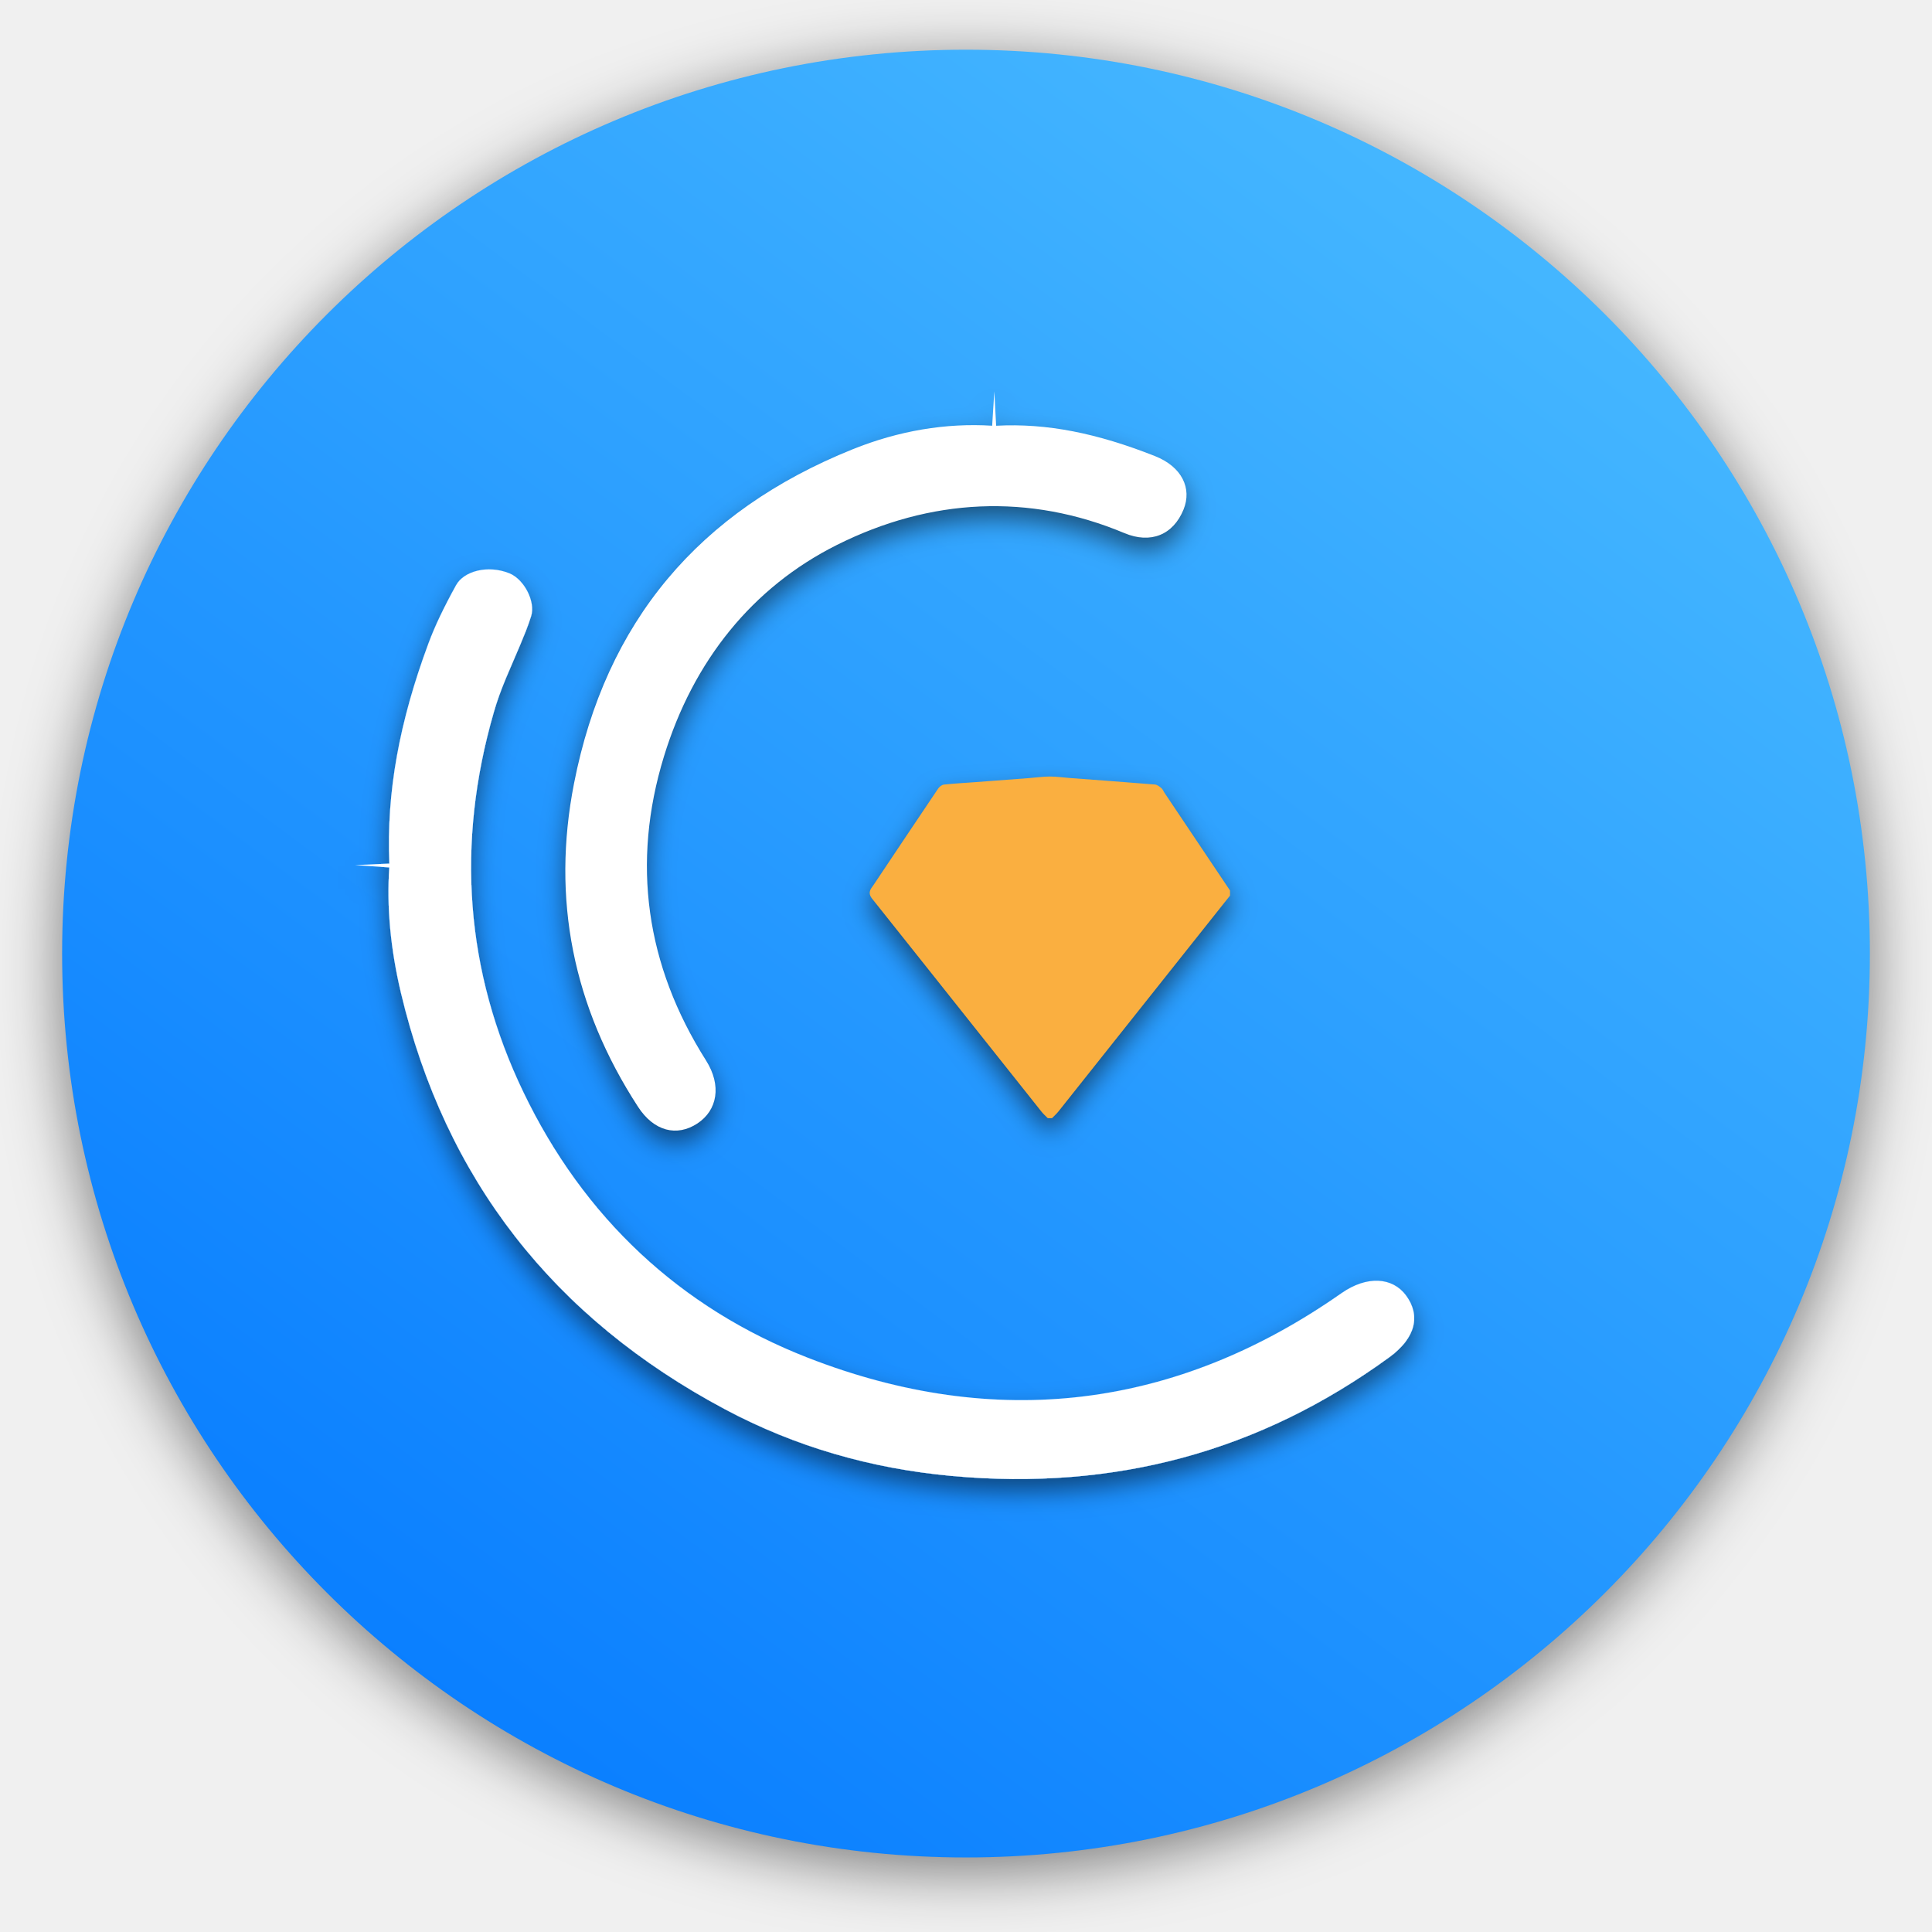
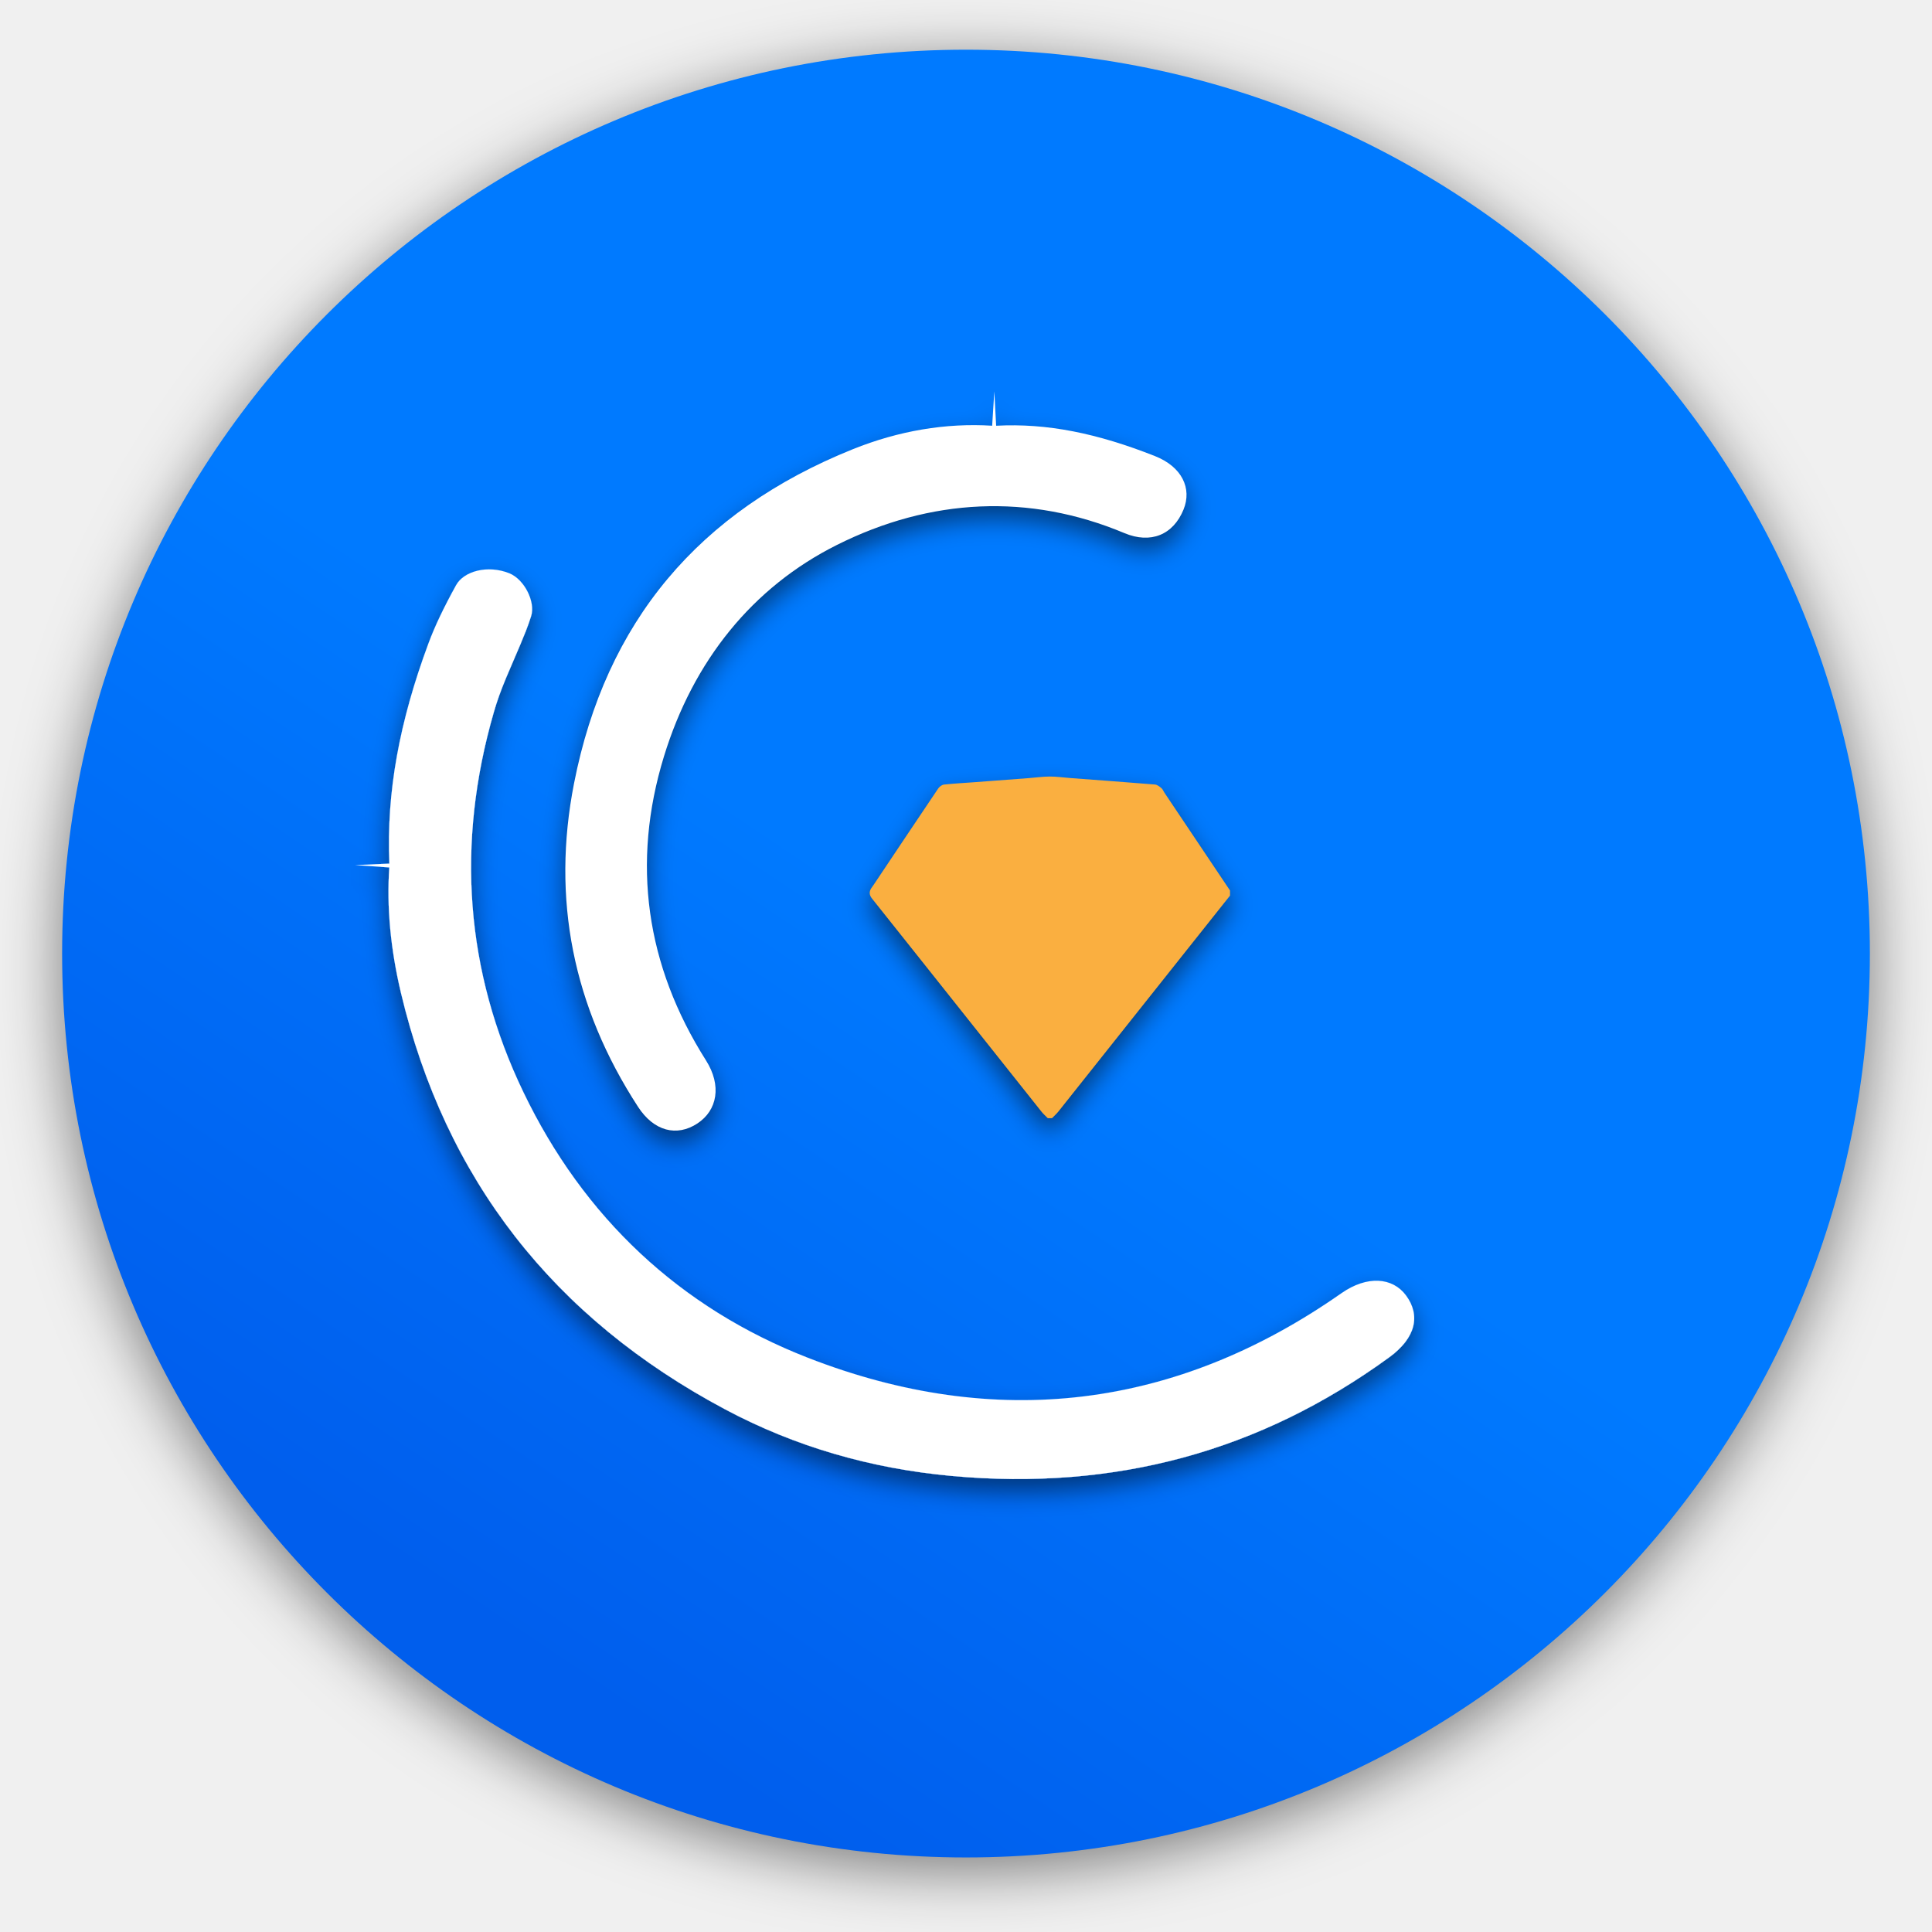
<svg xmlns="http://www.w3.org/2000/svg" xmlns:xlink="http://www.w3.org/1999/xlink" width="311px" height="311px" viewBox="0 0 311 311" version="1.1">
  <defs>
-     <linearGradient x1="76.982%" y1="8.832%" x2="17.529%" y2="88.906%" id="linearGradient-1">
-       <stop stop-color="#44B6FF" offset="0%" />
-       <stop stop-color="#0A7FFF" offset="100%" />
+     <linearGradient x1="50%" y1="50%" x2="24.602%" y2="87.853%" id="linearGradient-1">
+       <stop stop-color="#007AFF" offset="0%" />
+       <stop stop-color="#005EED" offset="100%" />
    </linearGradient>
    <circle id="path-2" cx="145.5" cy="145.5" r="145.5" />
    <filter x="-5.5%" y="-4.8%" width="111.0%" height="111.0%" filterUnits="objectBoundingBox" id="filter-3">
      <feOffset dx="0" dy="2" in="SourceAlpha" result="shadowOffsetOuter1" />
      <feGaussianBlur stdDeviation="5" in="shadowOffsetOuter1" result="shadowBlurOuter1" />
      <feColorMatrix values="0 0 0 0 0   0 0 0 0 0   0 0 0 0 0  0 0 0 0.5 0" type="matrix" in="shadowBlurOuter1" />
    </filter>
    <filter x="-6.8%" y="-7.6%" width="113.6%" height="115.2%" filterUnits="objectBoundingBox" id="filter-4">
      <feOffset dx="0" dy="2" in="SourceAlpha" result="shadowOffsetOuter1" />
      <feGaussianBlur stdDeviation="2" in="shadowOffsetOuter1" result="shadowBlurOuter1" />
      <feColorMatrix values="0 0 0 0 0   0 0 0 0 0   0 0 0 0 0  0 0 0 0.5 0" type="matrix" in="shadowBlurOuter1" result="shadowMatrixOuter1" />
      <feMerge>
        <feMergeNode in="shadowMatrixOuter1" />
        <feMergeNode in="SourceGraphic" />
      </feMerge>
    </filter>
    <polygon id="path-5" points="0 0.145 176.188 0.145 176.188 157.598 0 157.598" />
    <path d="M103.351,5.532 C111.531,5.093 119.63,6.745 128.915,10.416 C133.26,12.135 134.912,15.605 133.516,19.028 C131.851,23.107 128.228,24.589 123.992,22.814 C108.659,16.384 92.772,17.182 77.71,24.727 C64.134,31.526 54.598,43.37 49.877,58.771 C44.62,75.921 46.948,92.382 56.646,107.697 C59.2,111.73 58.493,115.733 55.247,117.858 C51.951,120.016 48.269,119.113 45.71,115.176 C35.231,99.059 31.756,81.703 35.402,63.109 C40.507,37.065 55.493,19.29 80.277,9.313 C87.632,6.352 95.252,5.057 102.712,5.529 L103.058,0 L103.351,5.532 Z" id="path-7" />
    <filter x="-7.0%" y="-4.2%" width="114.0%" height="111.8%" filterUnits="objectBoundingBox" id="filter-8">
      <feOffset dx="0" dy="2" in="SourceAlpha" result="shadowOffsetOuter1" />
      <feGaussianBlur stdDeviation="2" in="shadowOffsetOuter1" result="shadowBlurOuter1" />
      <feColorMatrix values="0 0 0 0 0   0 0 0 0 0   0 0 0 0 0  0 0 0 0.5 0" type="matrix" in="shadowBlurOuter1" />
    </filter>
    <path d="M111.665,117 C111.324,116.652 110.952,116.331 110.65,115.95 C104.607,108.359 98.575,100.76 92.537,93.164 C89.483,89.32 86.422,85.482 83.366,81.641 C82.907,81.065 82.882,80.522 83.279,79.933 C83.387,79.773 83.506,79.621 83.613,79.461 C87.078,74.281 90.536,69.096 94.021,63.93 C94.223,63.631 94.622,63.331 94.957,63.295 C96.588,63.119 98.228,63.034 99.865,62.913 C102.782,62.695 105.697,62.476 108.613,62.254 C109.741,62.167 110.867,62.002 111.995,62 C113.102,61.998 114.211,62.163 115.319,62.246 C119.853,62.588 124.389,62.915 128.92,63.287 C129.28,63.317 129.648,63.615 129.954,63.864 C130.165,64.036 130.268,64.343 130.43,64.583 C133.952,69.839 137.476,75.094 141,80.35 L141,81.17 C140.727,81.512 140.455,81.854 140.183,82.196 C131.254,93.434 122.327,104.672 113.392,115.905 C113.078,116.3 112.695,116.636 112.344,117 L111.665,117 Z" id="path-9" />
    <filter x="-12.1%" y="-9.1%" width="124.1%" height="125.5%" filterUnits="objectBoundingBox" id="filter-10">
      <feOffset dx="0" dy="2" in="SourceAlpha" result="shadowOffsetOuter1" />
      <feGaussianBlur stdDeviation="2" in="shadowOffsetOuter1" result="shadowBlurOuter1" />
      <feColorMatrix values="0 0 0 0 0   0 0 0 0 0   0 0 0 0 0  0 0 0 0.5 0" type="matrix" in="shadowBlurOuter1" />
    </filter>
  </defs>
  <g id="Demo" stroke="none" stroke-width="1" fill="none" fill-rule="evenodd">
    <g id="Group-4" transform="translate(10, 8)">
      <g id="Oval">
        <use fill="black" fill-opacity="1" filter="url(#filter-3)" xlink:href="#path-2" />
        <use fill="url(#linearGradient-1)" fill-rule="evenodd" xlink:href="#path-2" />
      </g>
      <g id="Group-8-Copy" transform="translate(47, 55)">
        <g id="Group-3" filter="url(#filter-4)" transform="translate(0, 23)">
          <mask id="mask-6" fill="white">
            <use xlink:href="#path-5" />
          </mask>
          <g id="Clip-2" />
          <path d="M0.149,53.253 L5.675,53.018 C5.181,41.502 7.316,30.126 11.959,17.603 C13.022,14.737 14.449,11.766 16.425,8.186 C17.659,5.947 21.501,4.883 24.981,6.282 C27.412,7.26 29.222,10.901 28.502,13.171 L28.11,14.342 L27.656,15.565 C27.405,16.21 27.113,16.922 26.755,17.769 L24.458,23.14 C23.559,25.316 23.018,26.832 22.485,28.676 C16.377,49.815 17.912,70.374 27.248,89.796 C36.936,109.958 52.418,124.525 73.054,132.567 C103.297,144.353 132.282,140.84 158.913,122.19 C163.086,119.266 167.18,119.621 169.329,122.53 C171.704,125.743 170.918,129.366 166.632,132.488 C145.775,147.678 122.428,153.986 96.253,151.594 C83.115,150.393 70.961,146.847 59.768,140.889 C32.057,126.138 14.664,103.816 7.527,73.765 C5.872,66.792 5.224,59.961 5.667,53.637 L0.149,53.253 Z" id="Fill-1" fill="#FFFFFF" fill-rule="nonzero" mask="url(#mask-6)" />
        </g>
        <g id="Fill-4" fill-rule="nonzero">
          <use fill="black" fill-opacity="1" filter="url(#filter-8)" xlink:href="#path-7" />
          <use fill="#FFFFFF" xlink:href="#path-7" />
        </g>
        <g id="Fill-6">
          <use fill="black" fill-opacity="1" filter="url(#filter-10)" xlink:href="#path-9" />
          <use fill="#FAAF40" fill-rule="evenodd" xlink:href="#path-9" />
        </g>
      </g>
    </g>
  </g>
</svg>
